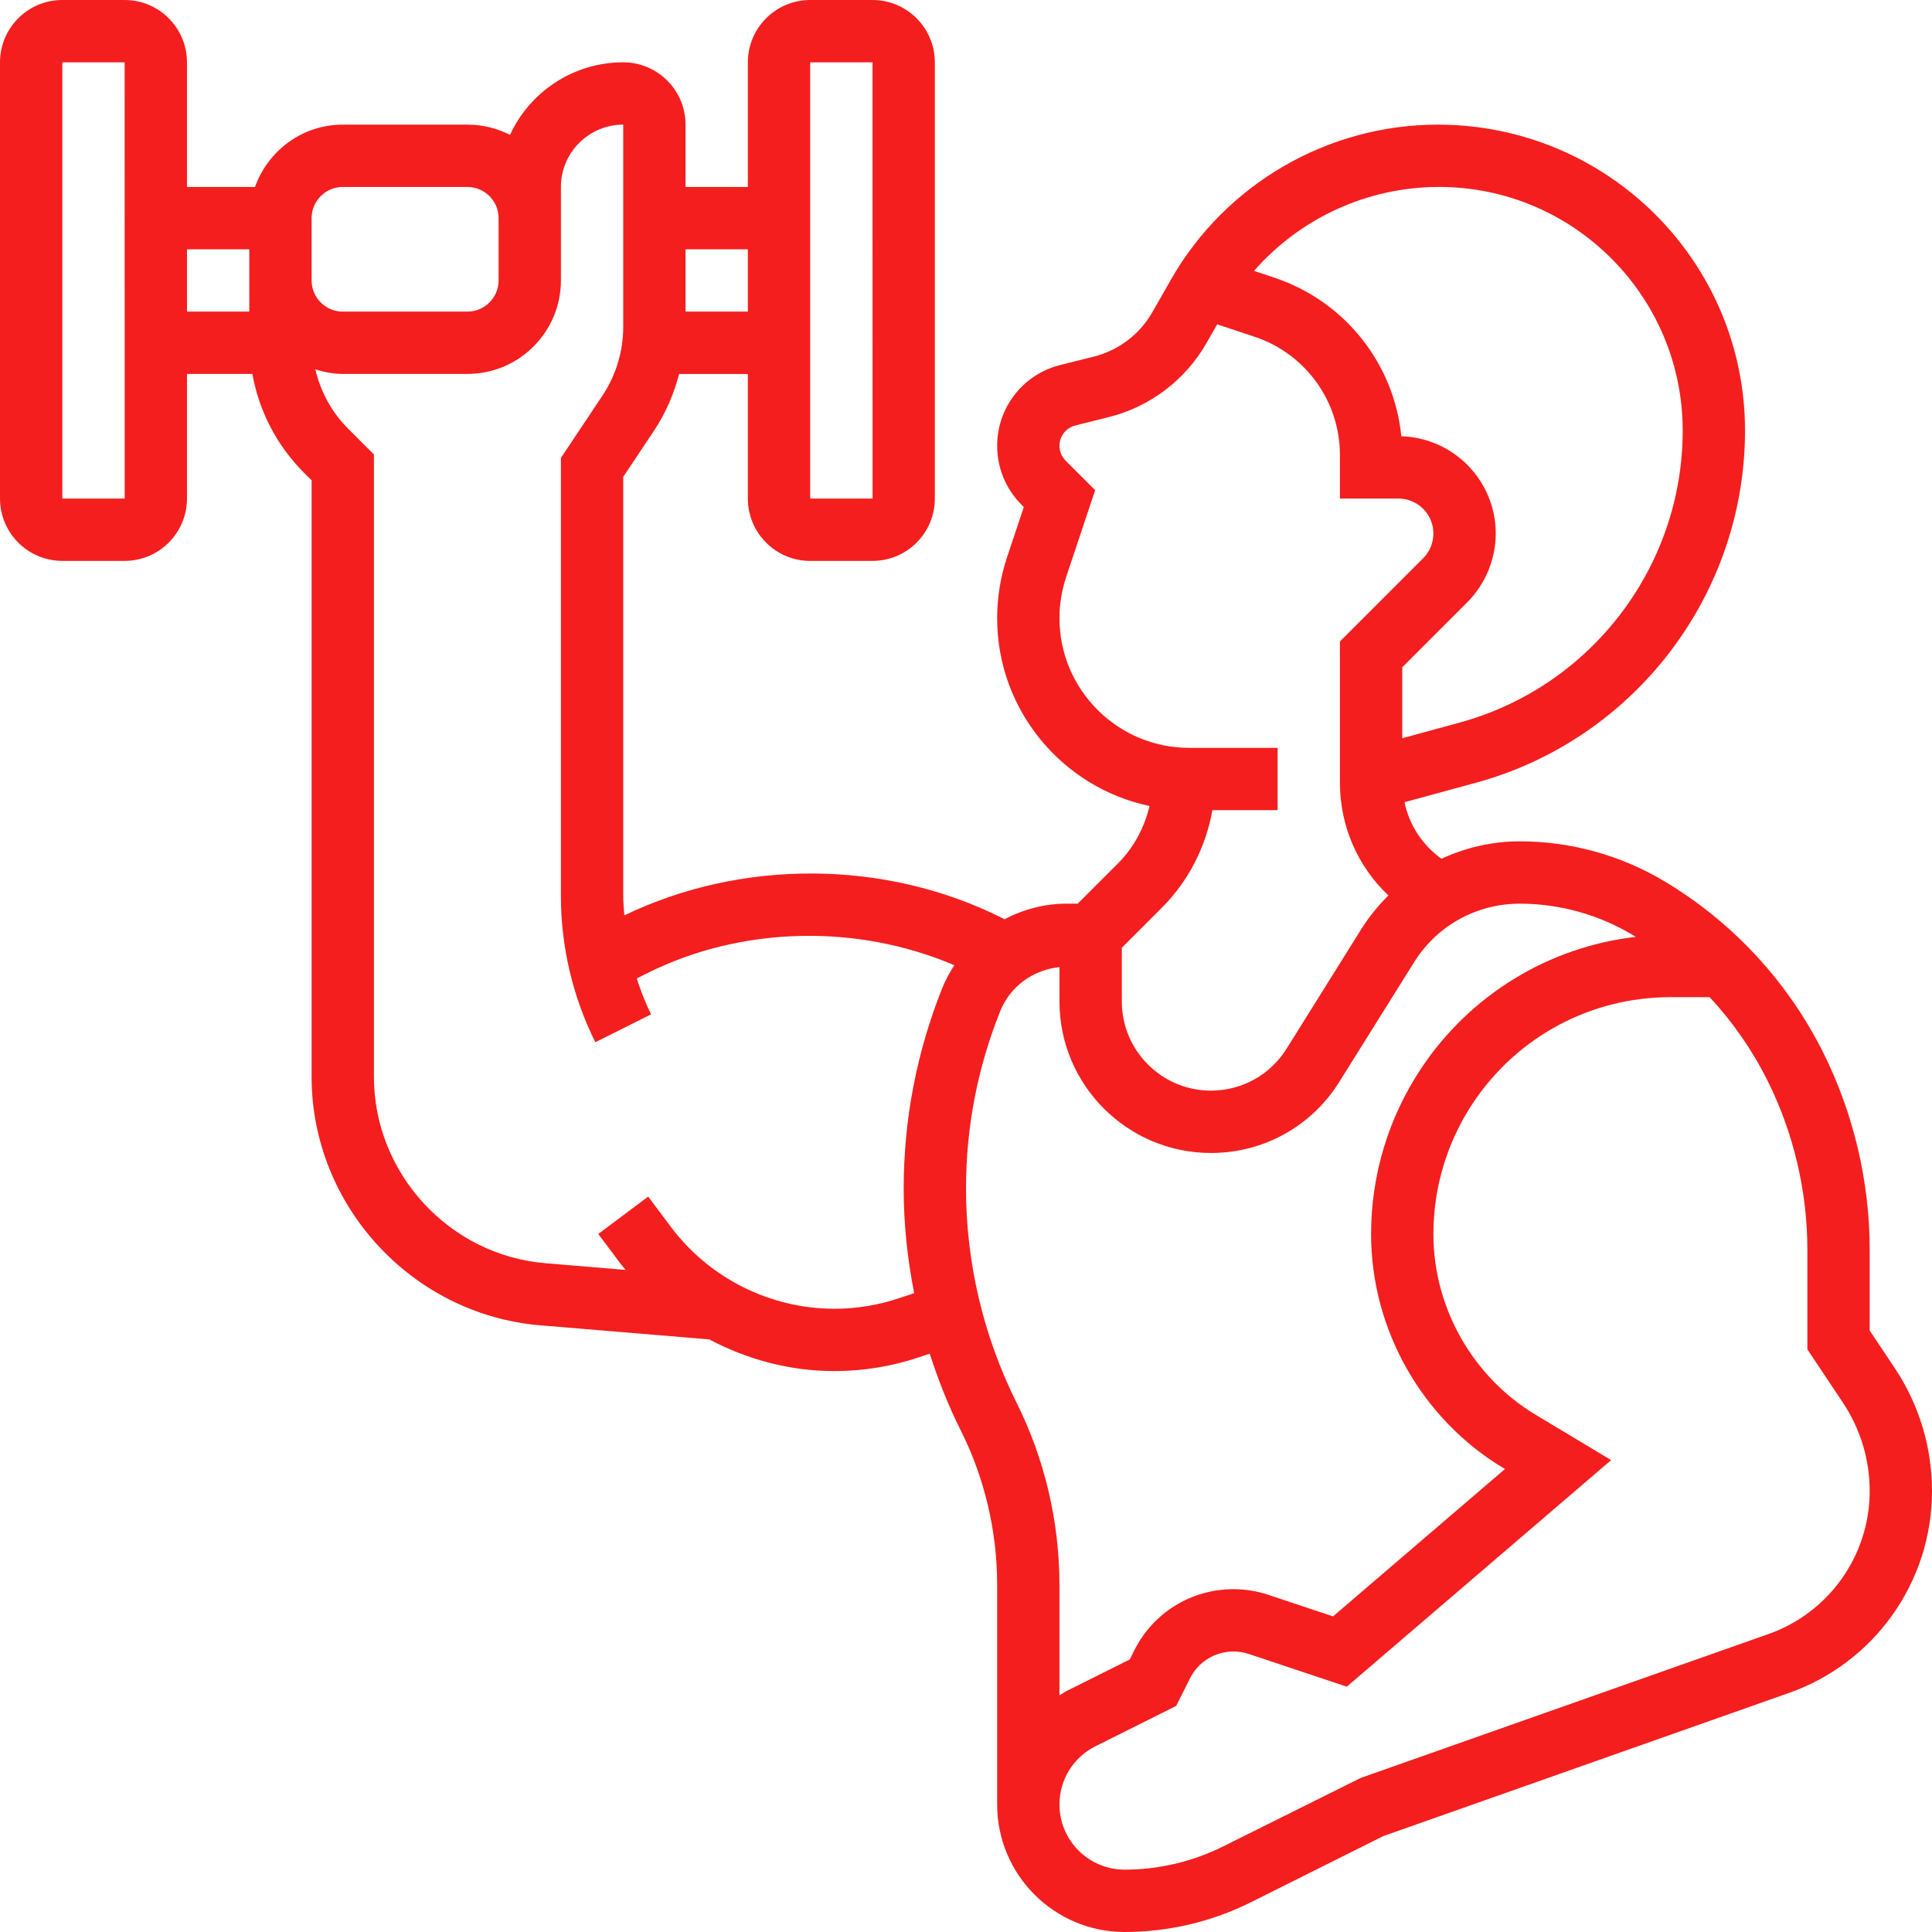
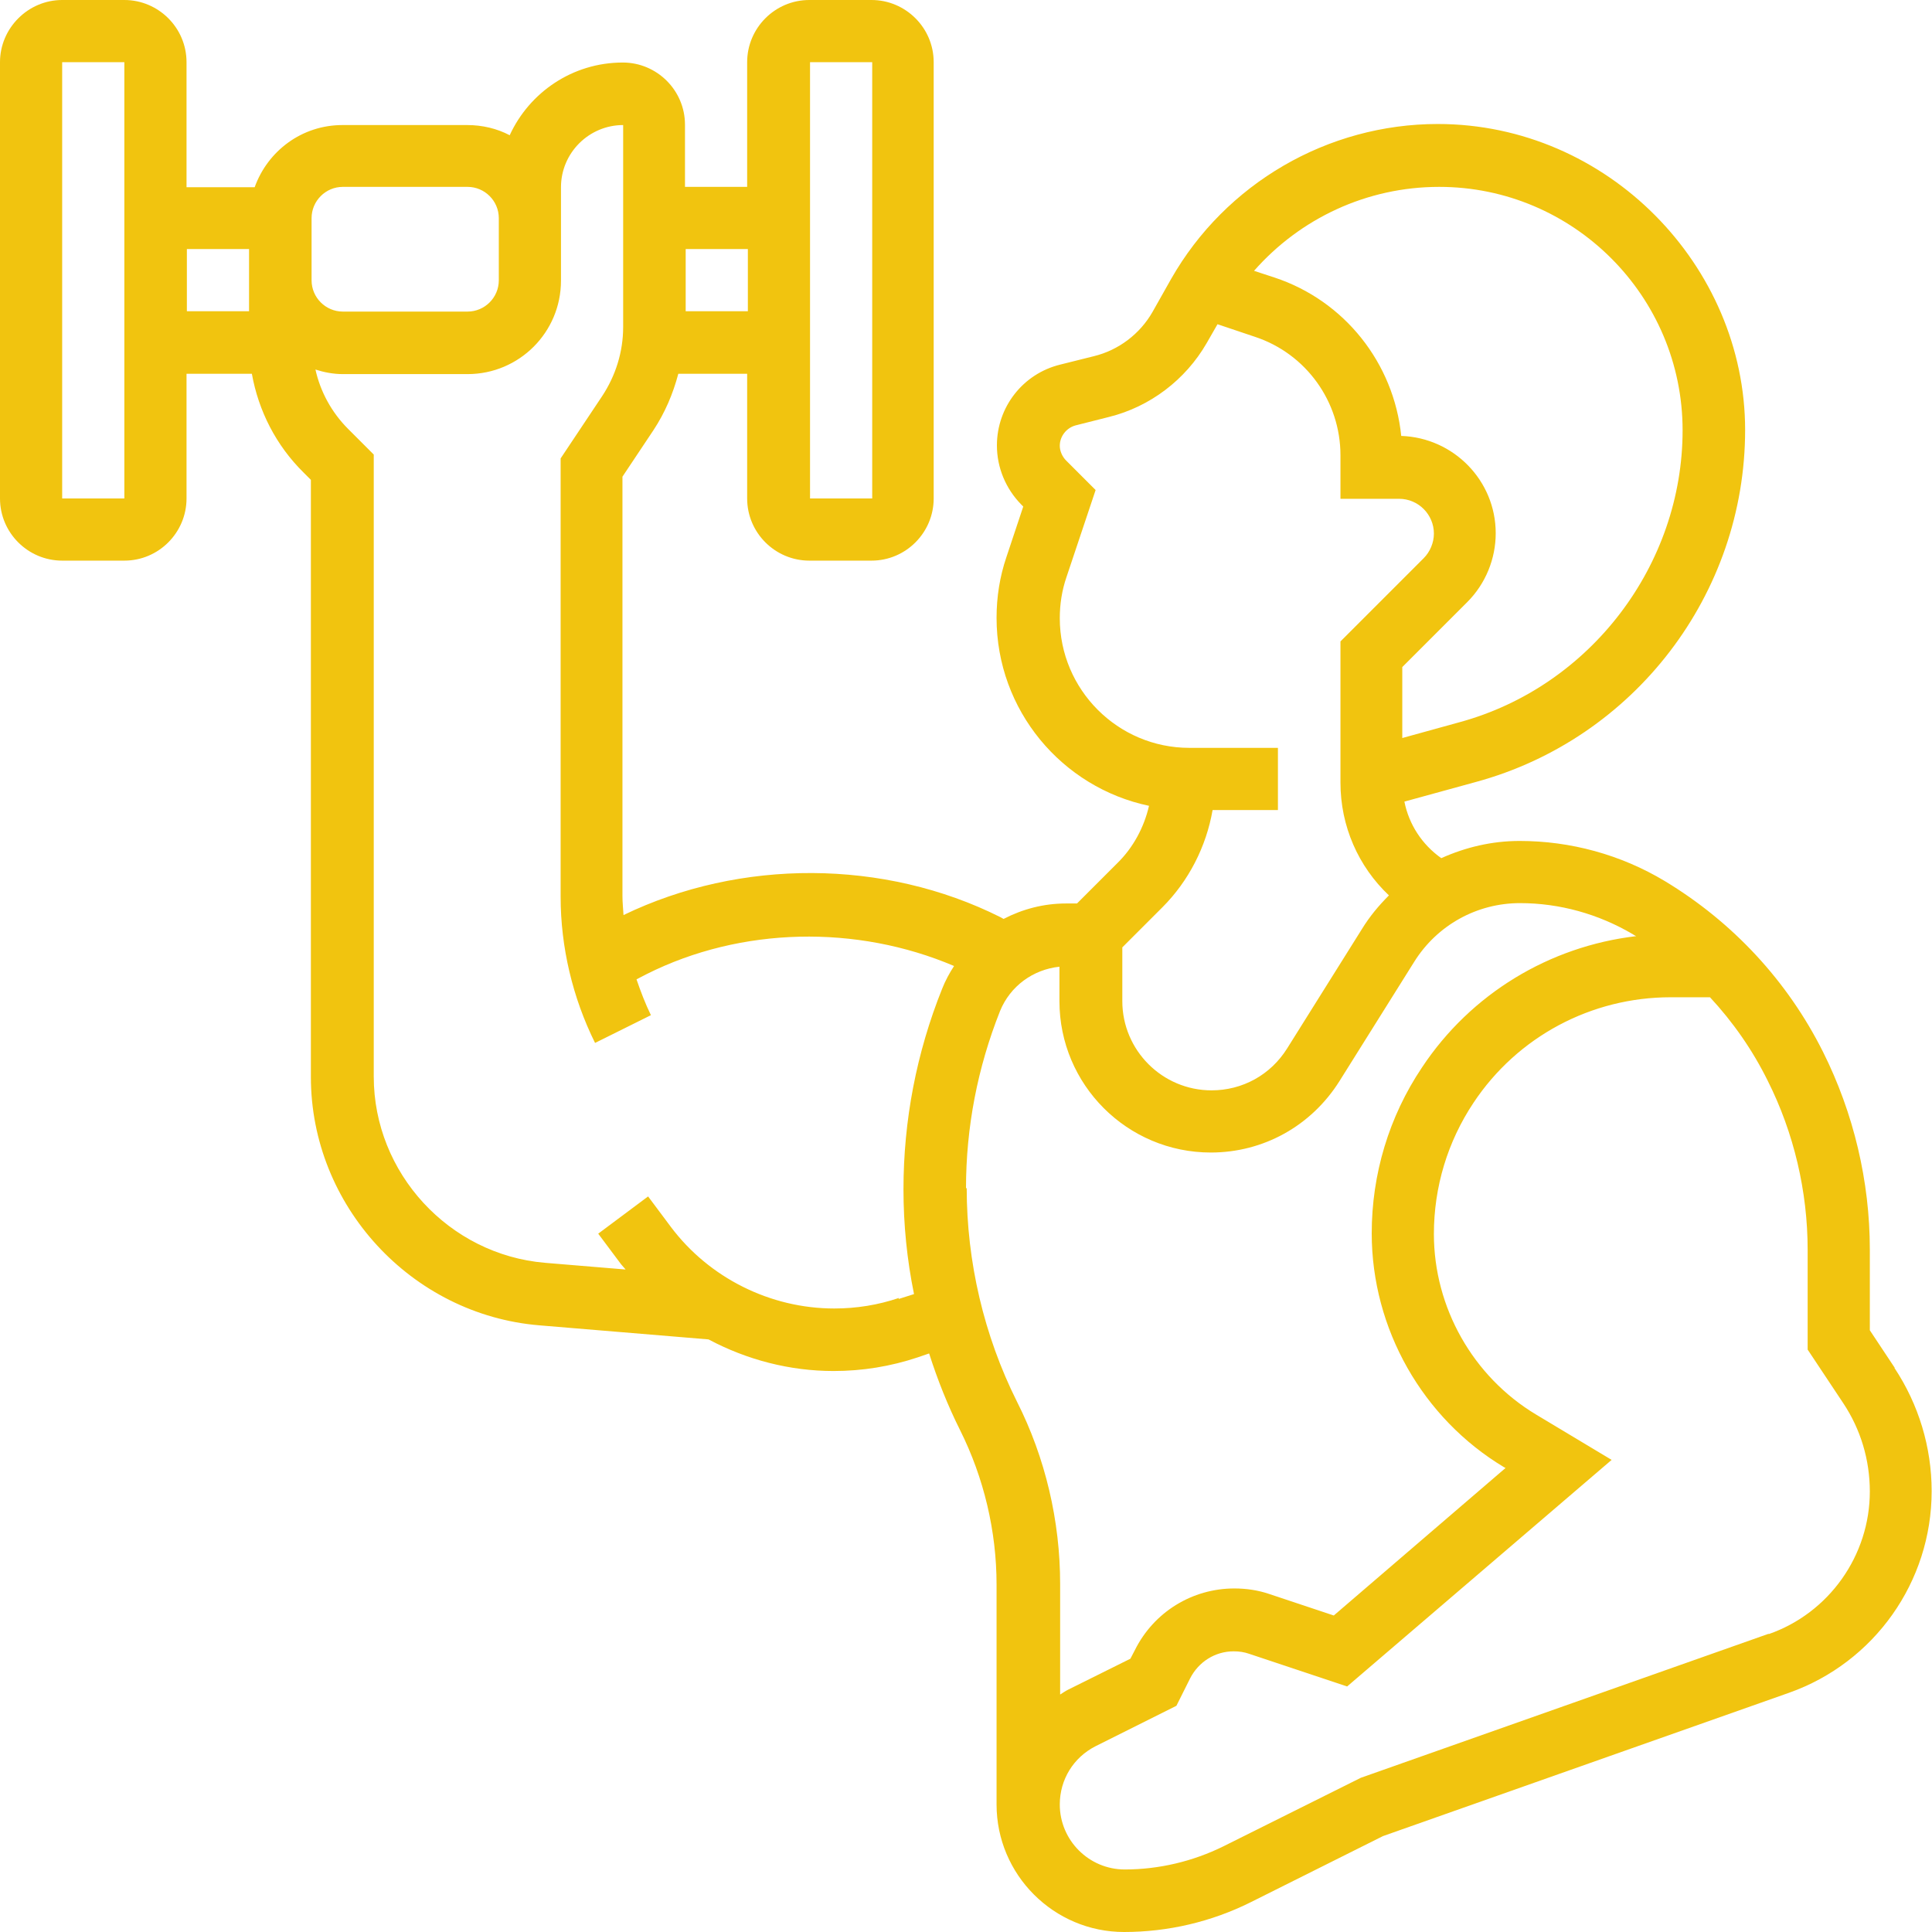
- <svg xmlns="http://www.w3.org/2000/svg" width="55" height="55" viewBox="0 0 55 55" fill="none">
-   <path d="M53.939 38.945L53.226 37.876V35.577C53.226 33.637 52.767 31.695 51.901 29.96C50.889 27.94 49.331 26.257 47.394 25.095C46.146 24.346 44.718 23.951 43.265 23.951C42.477 23.951 41.724 24.13 41.036 24.446C40.491 24.059 40.12 23.487 39.983 22.837L42.02 22.282C46.528 21.051 49.677 16.93 49.677 12.257C49.677 7.455 45.771 3.548 40.931 3.548C37.801 3.548 34.891 5.236 33.338 7.954L32.803 8.89C32.446 9.518 31.838 9.977 31.138 10.152L30.183 10.391C29.126 10.655 28.387 11.601 28.387 12.691C28.387 13.325 28.634 13.921 29.082 14.369L29.146 14.434L28.666 15.87C28.481 16.43 28.387 17.011 28.387 17.598C28.387 20.225 30.25 22.424 32.724 22.945C32.58 23.557 32.276 24.13 31.828 24.578L30.681 25.725H30.374C29.737 25.725 29.133 25.887 28.596 26.169L28.503 26.122C25.194 24.467 21.106 24.451 17.774 26.059C17.761 25.878 17.742 25.697 17.742 25.516V13.575L18.622 12.255C18.953 11.759 19.184 11.214 19.333 10.646H21.29V14.194C21.29 15.173 22.086 15.968 23.064 15.968H24.839C25.817 15.968 26.613 15.173 26.613 14.194V1.774C26.613 0.796 25.817 0 24.839 0H23.064C22.086 0 21.29 0.796 21.29 1.774V5.322H19.516V3.548C19.516 2.57 18.72 1.774 17.742 1.774C16.315 1.774 15.081 2.621 14.518 3.84C14.155 3.654 13.742 3.548 13.306 3.548H9.758C8.603 3.548 7.627 4.293 7.26 5.322H5.323V1.774C5.323 0.796 4.527 0 3.548 0H1.774C0.796 0 0 0.796 0 1.774V14.193C0 15.172 0.796 15.967 1.774 15.967H3.548C4.527 15.967 5.323 15.172 5.323 14.193V10.645H7.185C7.374 11.705 7.878 12.681 8.656 13.459L8.871 13.674V30.657C8.871 34.319 11.73 37.425 15.379 37.729L20.192 38.13C21.278 38.708 22.498 39.032 23.751 39.032C24.568 39.032 25.375 38.901 26.149 38.643L26.468 38.537C26.707 39.283 26.997 40.013 27.347 40.714C28.029 42.071 28.387 43.591 28.387 45.112V51.372C28.387 53.372 30.015 55 32.015 55C33.262 55 34.51 54.706 35.621 54.148L39.379 52.27L50.94 48.19C53.369 47.331 55 45.026 55 42.45C55 41.198 54.633 39.985 53.939 38.945ZM23.064 1.774H24.839L24.84 14.193H23.064V1.774ZM21.29 7.097V8.871H19.516V7.097H21.29ZM40.969 5.322C44.792 5.322 47.903 8.433 47.903 12.257C47.903 16.132 45.292 19.55 41.554 20.57L39.919 21.016V18.996L41.77 17.145C42.285 16.63 42.581 15.917 42.581 15.188C42.581 13.689 41.382 12.463 39.893 12.42C39.686 10.35 38.286 8.575 36.281 7.906L35.699 7.711C37.008 6.219 38.913 5.322 40.969 5.322ZM31.936 26.98L33.083 25.833C33.834 25.081 34.331 24.104 34.514 23.064H36.371V21.29H33.853C31.817 21.29 30.161 19.634 30.161 17.598C30.161 17.201 30.225 16.808 30.35 16.43L31.177 13.954L30.337 13.115C30.225 13.002 30.161 12.848 30.161 12.691C30.161 12.416 30.348 12.178 30.614 12.112L31.568 11.873C32.736 11.582 33.747 10.815 34.344 9.77L34.651 9.233L35.719 9.588C37.169 10.072 38.145 11.425 38.145 12.955V14.193H39.812C40.36 14.193 40.806 14.639 40.806 15.188C40.806 15.449 40.701 15.706 40.516 15.891L38.145 18.262V22.281C38.145 23.524 38.656 24.671 39.525 25.492C39.236 25.779 38.974 26.096 38.752 26.452L36.625 29.856C36.158 30.602 35.354 31.048 34.473 31.048C33.074 31.048 31.936 29.91 31.936 28.511V26.98ZM8.871 6.21C8.871 5.72 9.268 5.322 9.758 5.322H13.306C13.796 5.322 14.194 5.72 14.194 6.21V7.984C14.194 8.473 13.796 8.871 13.306 8.871H9.758C9.268 8.871 8.871 8.473 8.871 7.984V6.21ZM1.774 14.193V1.774H3.548L3.55 14.193H1.774ZM5.323 7.097H7.097V8.871H5.323V7.097ZM25.589 36.959C24.996 37.157 24.377 37.258 23.751 37.258C21.933 37.258 20.195 36.389 19.104 34.934L18.452 34.064L17.032 35.129L17.684 35.999C17.725 36.053 17.772 36.1 17.815 36.152L15.526 35.961C12.789 35.733 10.645 33.402 10.645 30.657V12.939L9.911 12.204C9.439 11.733 9.126 11.148 8.977 10.515C9.225 10.592 9.484 10.645 9.758 10.645H13.306C14.774 10.645 15.968 9.451 15.968 7.984V5.322C15.968 4.344 16.764 3.548 17.742 3.548V9.302C17.742 10.005 17.536 10.686 17.146 11.27L15.968 13.037V25.515C15.968 26.949 16.307 28.385 16.948 29.67L18.535 28.876C18.371 28.548 18.241 28.204 18.126 27.854L18.419 27.708C21.111 26.361 24.403 26.296 27.168 27.478C27.037 27.682 26.917 27.896 26.824 28.128C26.096 29.952 25.726 31.874 25.726 33.838C25.726 34.837 25.831 35.835 26.025 36.815L25.589 36.959ZM27.5 33.838C27.5 32.1 27.827 30.401 28.473 28.788C28.759 28.074 29.411 27.611 30.161 27.532V28.512C30.161 30.889 32.096 32.823 34.473 32.823C35.97 32.823 37.337 32.065 38.128 30.797L40.255 27.394C40.908 26.35 42.032 25.726 43.265 25.726C44.397 25.726 45.508 26.035 46.48 26.617C46.51 26.635 46.539 26.652 46.568 26.67C44.097 26.956 41.863 28.309 40.463 30.408C39.527 31.812 39.032 33.446 39.032 35.133C39.032 37.848 40.478 40.4 42.806 41.798L42.843 41.82L37.949 46.015L36.116 45.404C35.794 45.296 35.457 45.241 35.115 45.241C33.91 45.241 32.826 45.911 32.288 46.988L32.161 47.242L30.392 48.125C30.311 48.166 30.238 48.216 30.16 48.262V45.112C30.16 43.318 29.736 41.522 28.934 39.92C27.997 38.042 27.5 35.938 27.5 33.838ZM50.35 46.516L38.737 50.614L34.827 52.56C33.96 52.995 32.989 53.225 32.015 53.225C30.993 53.225 30.161 52.394 30.161 51.371C30.161 50.664 30.553 50.028 31.186 49.712L33.483 48.564L33.875 47.782C34.111 47.309 34.586 47.015 35.115 47.015C35.265 47.015 35.412 47.038 35.553 47.086L38.341 48.016L45.866 41.566L43.719 40.277C41.922 39.198 40.806 37.228 40.806 35.133C40.806 33.797 41.198 32.503 41.939 31.39C43.194 29.51 45.292 28.387 47.553 28.387H48.67C49.324 29.089 49.878 29.884 50.313 30.754C51.059 32.245 51.452 33.912 51.452 35.578V38.413L52.463 39.929C52.962 40.678 53.226 41.55 53.226 42.451C53.226 44.275 52.07 45.908 50.35 46.516Z" fill="#F41E1E" />
+ <svg xmlns="http://www.w3.org/2000/svg" id="Camada_1" data-name="Camada 1" viewBox="0 0 55 55">
+   <defs>
+     <style>
+       .cls-1 {
+         fill: #f1c40f;
+       }
+     </style>
+   </defs>
+   <path class="cls-1" d="M53.94,38.94l-.71-1.07v-2.3c0-1.94-.46-3.88-1.33-5.62-1.01-2.02-2.57-3.7-4.51-4.87-1.25-.75-2.68-1.14-4.13-1.14-.79,0-1.54,.18-2.23,.49-.55-.39-.92-.96-1.05-1.61l2.04-.56c4.51-1.23,7.66-5.35,7.66-10.02s-3.91-8.71-8.75-8.71c-3.13,0-6.04,1.69-7.59,4.41l-.53,.94c-.36,.63-.97,1.09-1.67,1.26l-.96,.24c-1.06,.26-1.8,1.21-1.8,2.3,0,.63,.25,1.23,.69,1.68l.06,.06-.48,1.44c-.19,.56-.28,1.14-.28,1.73,0,2.63,1.86,4.83,4.34,5.35-.14,.61-.45,1.19-.9,1.63l-1.15,1.15h-.31c-.64,0-1.24,.16-1.78,.44l-.09-.05c-3.31-1.66-7.4-1.67-10.73-.06-.01-.18-.03-.36-.03-.54V13.57l.88-1.32c.33-.5,.56-1.04,.71-1.61h1.96v3.55c0,.98,.8,1.77,1.77,1.77h1.77c.98,0,1.77-.8,1.77-1.77V1.77c0-.98-.8-1.77-1.77-1.77h-1.77c-.98,0-1.77,.8-1.77,1.77v3.55h-1.77v-1.77c0-.98-.8-1.77-1.77-1.77-1.43,0-2.66,.85-3.22,2.07-.36-.19-.78-.29-1.21-.29h-3.55c-1.16,0-2.13,.74-2.5,1.77h-1.94V1.77c0-.98-.8-1.77-1.77-1.77H1.77C.8,0,0,.8,0,1.77V14.19c0,.98,.8,1.77,1.77,1.77h1.77c.98,0,1.77-.8,1.77-1.77v-3.55h1.86c.19,1.06,.69,2.04,1.47,2.81l.21,.21V30.66c0,3.66,2.86,6.77,6.51,7.07l4.81,.4c1.09,.58,2.31,.9,3.56,.9,.82,0,1.62-.13,2.4-.39l.32-.11c.24,.75,.53,1.48,.88,2.18,.68,1.36,1.04,2.88,1.04,4.4v6.26c0,2,1.63,3.63,3.63,3.63,1.25,0,2.49-.29,3.61-.85l3.76-1.88,11.56-4.08c2.43-.86,4.06-3.16,4.06-5.74,0-1.25-.37-2.47-1.06-3.51ZM23.06,1.77h1.77V14.19s-1.77,0-1.77,0V1.77Zm-1.77,5.32v1.77h-1.77v-1.77h1.77Zm19.68-1.77c3.82,0,6.93,3.11,6.93,6.93s-2.61,7.29-6.35,8.31l-1.63,.45v-2.02l1.85-1.85c.52-.52,.81-1.23,.81-1.96,0-1.5-1.2-2.72-2.69-2.77-.21-2.07-1.61-3.85-3.61-4.51l-.58-.19c1.31-1.49,3.21-2.39,5.27-2.39Zm-9.03,21.66l1.15-1.15c.75-.75,1.25-1.73,1.43-2.77h1.86v-1.77h-2.52c-2.04,0-3.69-1.66-3.69-3.69,0-.4,.06-.79,.19-1.17l.83-2.48-.84-.84c-.11-.11-.18-.27-.18-.42,0-.27,.19-.51,.45-.58l.95-.24c1.17-.29,2.18-1.06,2.78-2.1l.31-.54,1.07,.36c1.45,.48,2.43,1.84,2.43,3.37v1.24h1.67c.55,0,.99,.45,.99,.99,0,.26-.11,.52-.29,.7l-2.37,2.37v4.02c0,1.24,.51,2.39,1.38,3.21-.29,.29-.55,.6-.77,.96l-2.13,3.4c-.47,.75-1.27,1.19-2.15,1.19-1.4,0-2.54-1.14-2.54-2.54v-1.53ZM8.87,6.21c0-.49,.4-.89,.89-.89h3.55c.49,0,.89,.4,.89,.89v1.77c0,.49-.4,.89-.89,.89h-3.55c-.49,0-.89-.4-.89-.89v-1.77ZM1.77,14.19V1.77h1.77V14.19s-1.77,0-1.77,0Zm3.55-7.1h1.77v1.77h-1.77v-1.77Zm20.27,29.86c-.59,.2-1.21,.3-1.84,.3-1.82,0-3.56-.87-4.65-2.32l-.65-.87-1.42,1.06,.65,.87c.04,.05,.09,.1,.13,.15l-2.29-.19c-2.74-.23-4.88-2.56-4.88-5.3V12.94l-.73-.73c-.47-.47-.79-1.06-.93-1.69,.25,.08,.51,.13,.78,.13h3.55c1.47,0,2.66-1.19,2.66-2.66v-2.66c0-.98,.8-1.77,1.77-1.77v5.75c0,.7-.21,1.38-.6,1.97l-1.18,1.77v12.48c0,1.43,.34,2.87,.98,4.16l1.59-.79c-.16-.33-.29-.67-.41-1.02l.29-.15c2.69-1.35,5.98-1.41,8.75-.23-.13,.2-.25,.42-.34,.65-.73,1.82-1.1,3.75-1.1,5.71,0,1,.1,2,.3,2.98l-.44,.14Zm1.91-3.12c0-1.74,.33-3.44,.97-5.05,.29-.71,.94-1.18,1.69-1.26v.98c0,2.38,1.93,4.31,4.31,4.31,1.5,0,2.86-.76,3.66-2.03l2.13-3.4c.65-1.04,1.78-1.67,3.01-1.67,1.13,0,2.24,.31,3.22,.89,.03,.02,.06,.04,.09,.05-2.47,.29-4.71,1.64-6.1,3.74-.94,1.4-1.43,3.04-1.43,4.72,0,2.72,1.45,5.27,3.77,6.66l.04,.02-4.89,4.2-1.83-.61c-.32-.11-.66-.16-1-.16-1.2,0-2.29,.67-2.83,1.75l-.13,.25-1.77,.88c-.08,.04-.15,.09-.23,.14v-3.15c0-1.79-.42-3.59-1.23-5.19-.94-1.88-1.43-3.98-1.43-6.08Zm22.85,12.68l-11.61,4.1-3.91,1.95c-.87,.43-1.84,.66-2.81,.66-1.02,0-1.85-.83-1.85-1.85,0-.71,.39-1.34,1.02-1.66l2.3-1.15,.39-.78c.24-.47,.71-.77,1.24-.77,.15,0,.3,.02,.44,.07l2.79,.93,7.53-6.45-2.15-1.29c-1.8-1.08-2.91-3.05-2.91-5.14,0-1.34,.39-2.63,1.13-3.74,1.25-1.88,3.35-3,5.61-3h1.12c.65,.7,1.21,1.5,1.64,2.37,.75,1.49,1.14,3.16,1.14,4.82v2.84l1.01,1.52c.5,.75,.76,1.62,.76,2.52,0,1.82-1.16,3.46-2.88,4.06Z" />
</svg>
